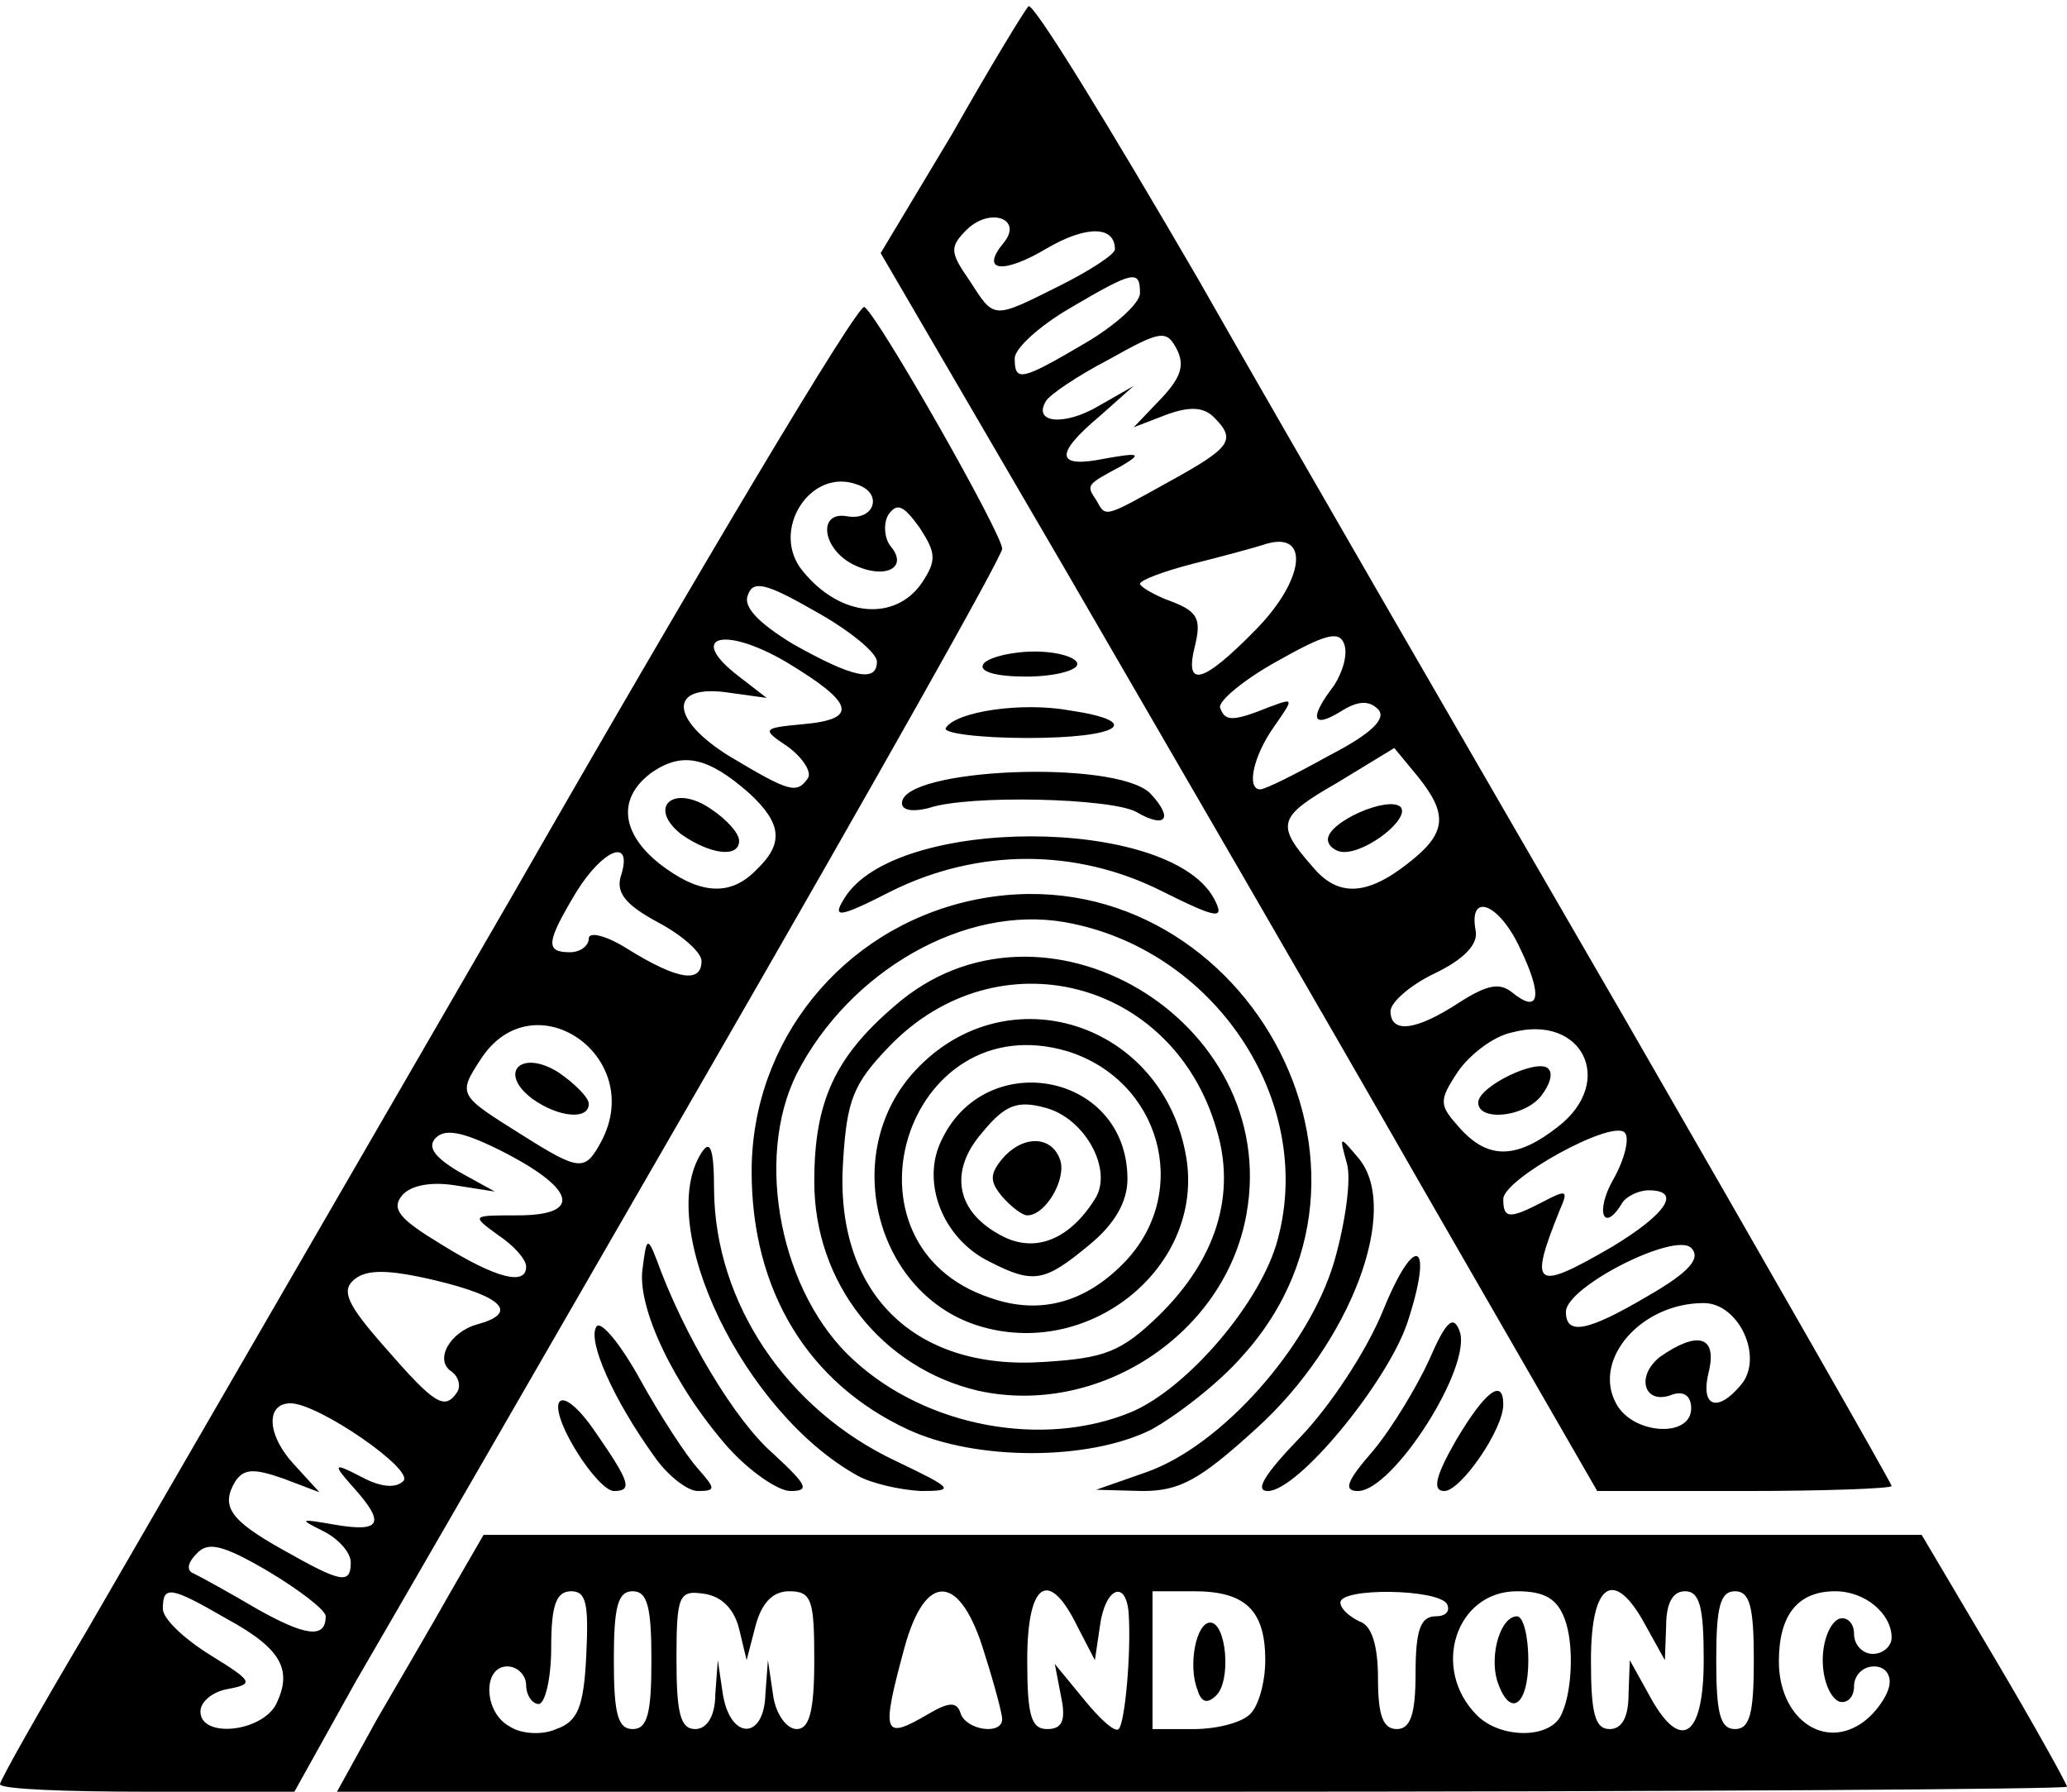
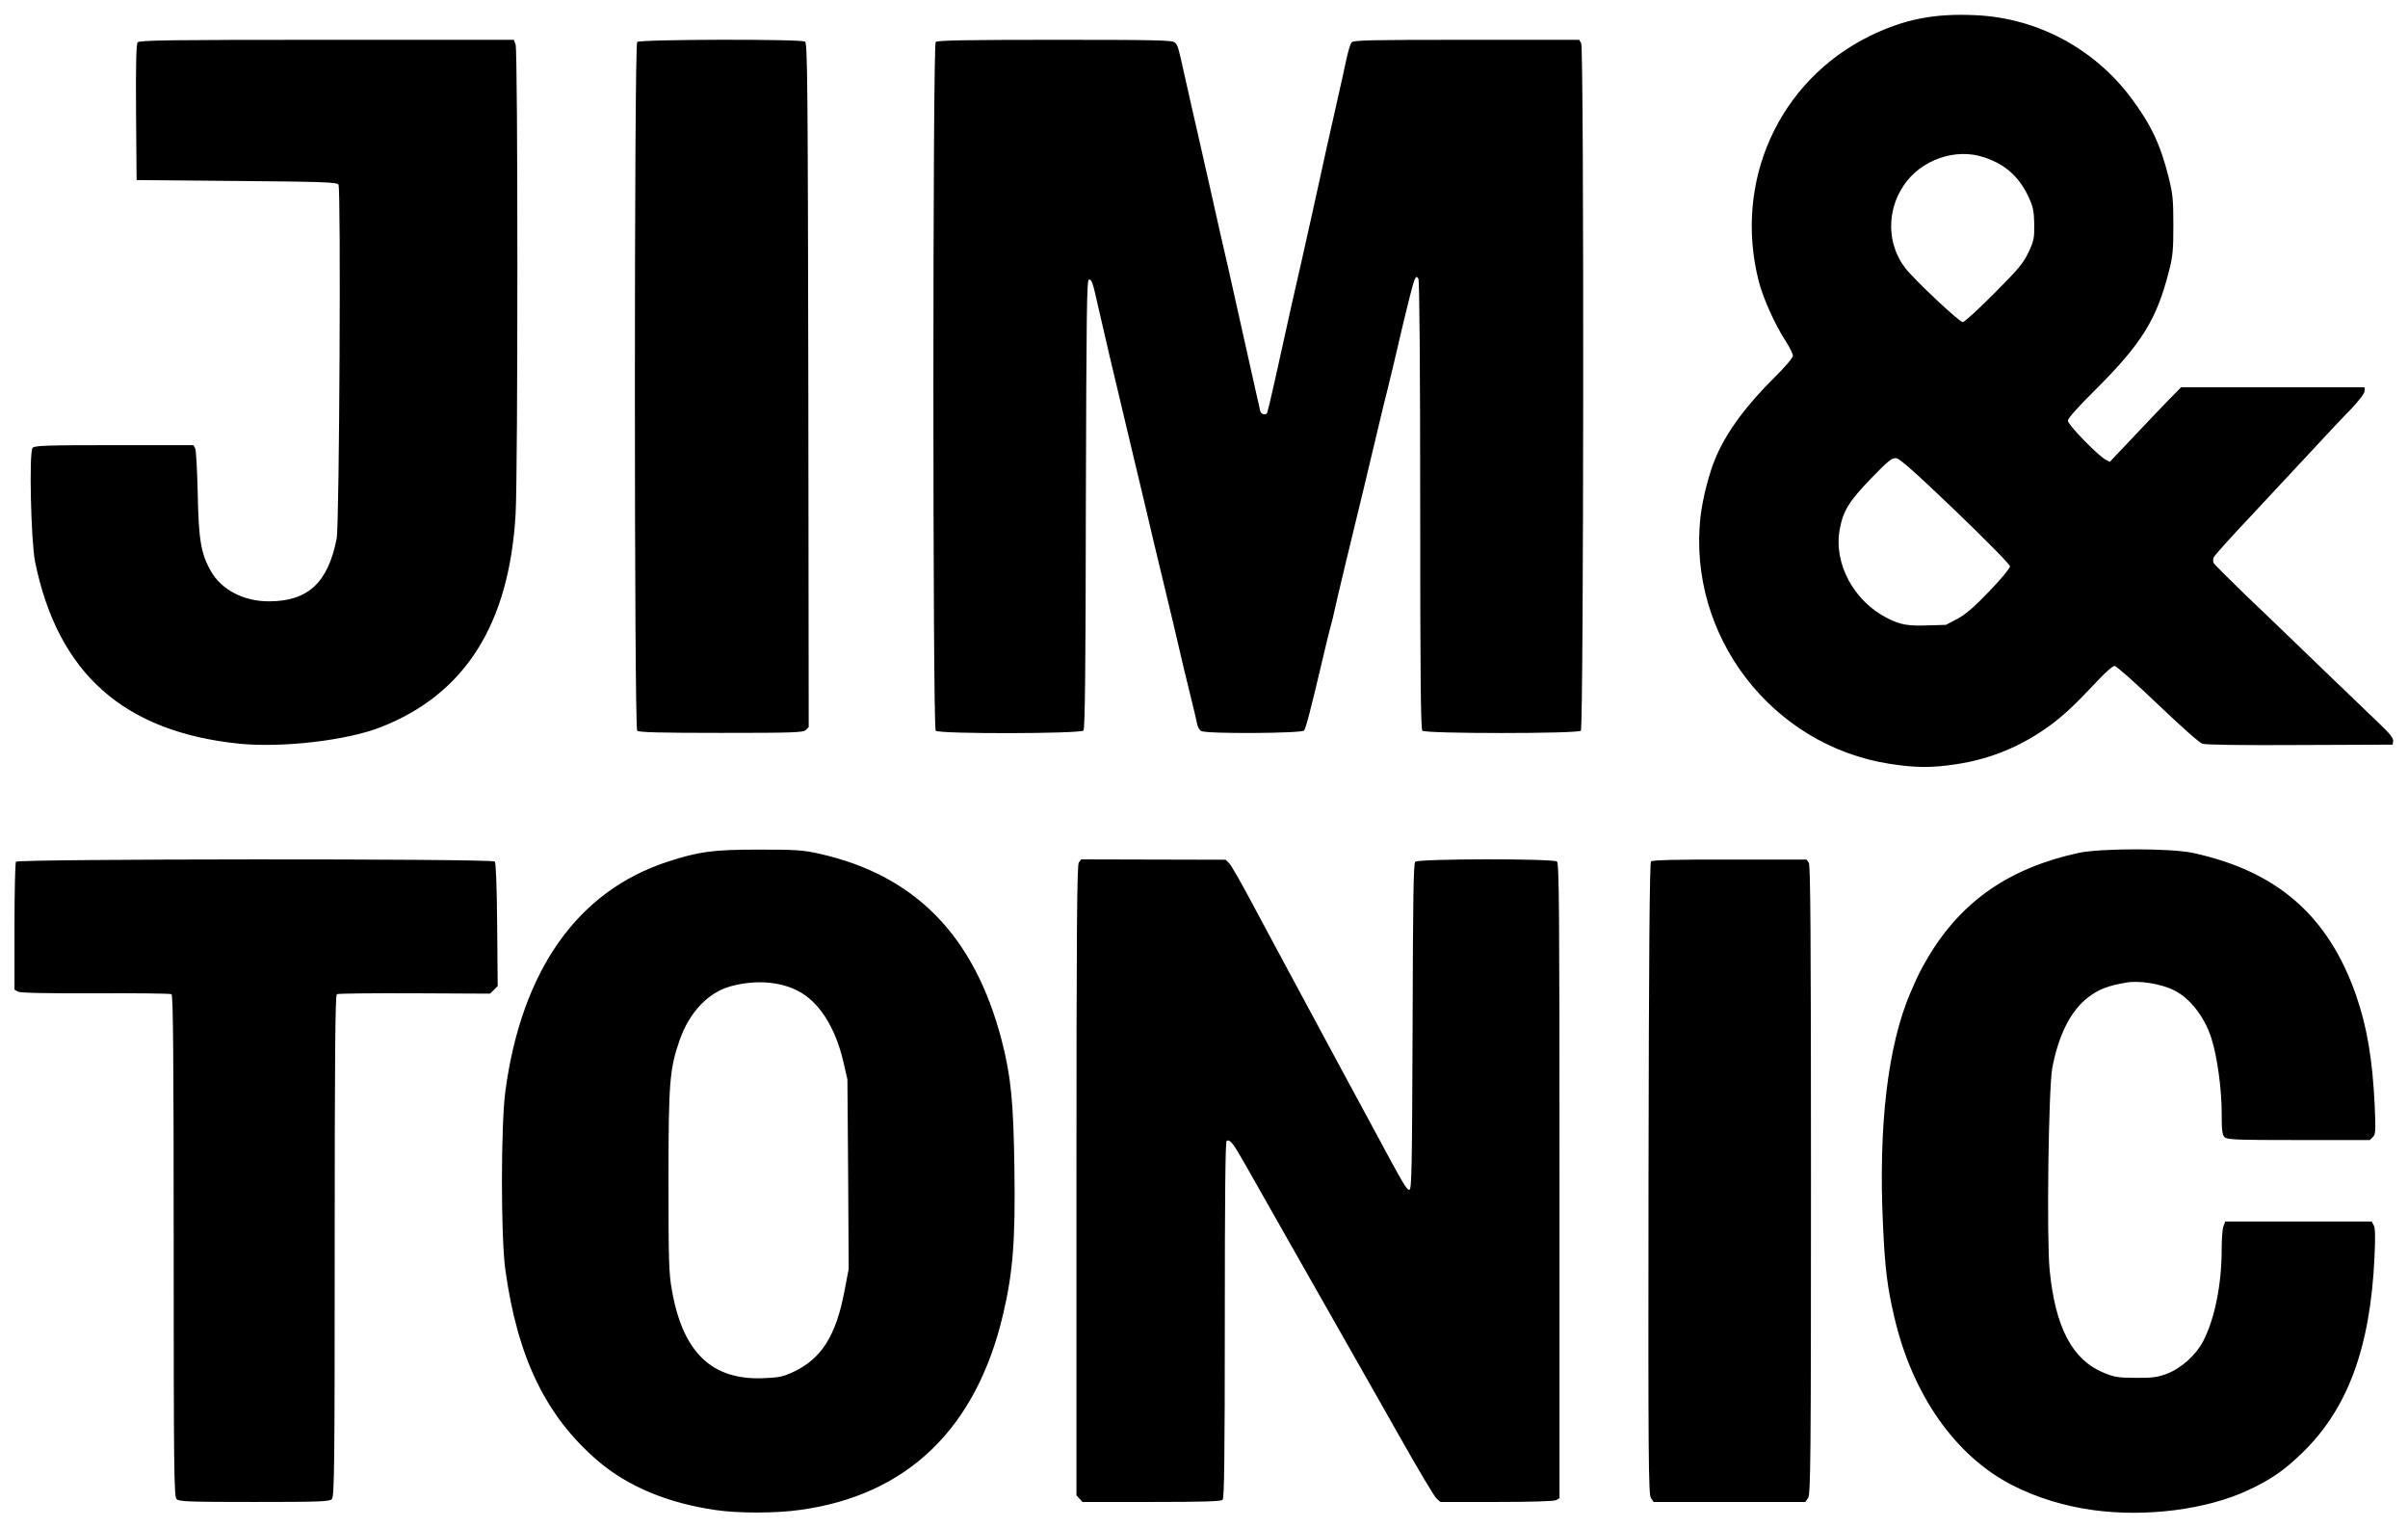
- <svg xmlns="http://www.w3.org/2000/svg" viewBox="0 0 165 143">
-   <path fill="currentColor" fill-rule="evenodd" d="M0.0,142.4C0.0,142.1 3.1,136.6 6.9,130.2C10.6,123.8 26.0,97.2 41.0,71.3C55.9,45.3 68.5,24.2 69.0,24.5C70.1,25.2 80.0,42.6 80.0,43.8C80.0,44.4 69.5,63.0 56.7,85.2C43.9,107.4 31.2,129.4 28.4,134.2L23.5,143.0L11.8,143.0C5.3,143.0 0.0,142.8 0.0,142.4ZM30.1,137.2C31.9,134.1 34.6,129.5 36.0,127.0L38.6,122.5L96.0,122.5L153.4,122.5L159.2,132.3C162.4,137.7 165.0,142.4 165.0,142.6C165.0,142.8 133.9,143.0 95.9,143.0L26.9,143.0L30.1,137.2ZM46.8,132.1C47.0,128.0 46.8,127.0 45.6,127.0C44.4,127.0 44.0,128.1 44.0,131.5C44.0,134.0 43.5,136.0 43.0,136.0C42.5,136.0 42.0,135.3 42.0,134.5C42.0,133.7 41.3,133.0 40.5,133.0C38.5,133.0 38.6,136.7 40.7,137.8C41.6,138.4 43.3,138.5 44.4,138.0C46.1,137.4 46.6,136.3 46.8,132.1ZM124.5,137.1C125.5,135.4 125.7,131.3 124.9,129.2C124.3,127.6 123.3,127.0 121.1,127.0C116.2,127.0 114.2,133.2 117.9,136.9C119.7,138.7 123.4,138.8 124.5,137.1ZM150.8,134.6C151.0,133.7 150.5,133.0 149.6,133.0C148.7,133.0 148.0,133.7 148.0,134.6C148.0,135.5 147.4,136.0 146.8,135.8C146.1,135.5 145.5,134.1 145.5,132.5C145.5,130.9 146.1,129.5 146.8,129.2C147.4,129.0 148.0,129.5 148.0,130.4C148.0,131.3 148.7,132.0 149.5,132.0C150.3,132.0 151.0,131.4 151.0,130.7C151.0,128.8 148.9,127.0 146.5,127.0C143.5,127.0 142.0,128.9 142.0,132.6C142.0,137.0 145.4,139.6 148.5,137.6C149.6,136.9 150.6,135.5 150.8,134.6ZM22.0,136.1C23.4,133.3 22.5,131.6 18.1,129.2C13.6,126.6 13.0,126.5 13.0,128.4C13.0,129.2 14.7,130.8 16.8,132.1C20.2,134.2 20.3,134.4 18.2,134.8C17.0,135.0 16.0,135.8 16.0,136.6C16.0,138.7 20.7,138.3 22.0,136.1ZM52.0,132.5C52.0,128.3 51.7,127.0 50.5,127.0C49.3,127.0 49.0,128.3 49.0,132.5C49.0,136.7 49.3,138.0 50.5,138.0C51.7,138.0 52.0,136.7 52.0,132.5ZM57.1,135.2L57.3,132.5L57.7,135.2C58.3,138.9 61.0,138.9 61.1,135.2L61.3,132.5L61.7,135.2C61.9,136.8 62.8,138.0 63.6,138.0C64.6,138.0 65.0,136.6 65.0,132.5C65.0,127.7 64.8,127.0 63.0,127.0C61.7,127.0 60.8,127.9 60.3,129.8L59.6,132.5L59.0,130.0C58.6,128.4 57.6,127.4 56.2,127.2C54.2,126.9 54.0,127.3 54.0,132.4C54.0,136.7 54.3,138.0 55.5,138.0C56.4,138.0 57.1,137.0 57.1,135.2ZM74.1,136.8C75.8,135.8 76.4,135.8 76.7,136.8C77.2,138.1 80.0,138.5 80.0,137.2C80.0,136.8 79.4,134.5 78.6,132.0C76.7,125.6 73.9,125.3 72.2,131.5C70.3,138.5 70.5,138.9 74.1,136.8ZM84.7,135.4L84.2,132.8L86.5,135.6C87.8,137.2 89.0,138.3 89.3,138.0C89.8,137.5 90.3,132.0 90.1,128.8C89.9,126.0 88.2,126.7 87.8,129.8L87.4,132.5L86.0,129.8C83.7,125.1 82.0,126.3 82.0,132.5C82.0,136.9 82.3,138.0 83.6,138.0C84.8,138.0 85.1,137.3 84.7,135.4ZM99.8,136.8C100.5,136.1 101.0,134.2 101.0,132.5C101.0,128.5 99.4,127.0 95.3,127.0L92.0,127.0L92.0,132.5L92.0,138.0L95.3,138.0C97.1,138.0 99.1,137.5 99.8,136.8ZM113.0,133.5C113.0,130.1 113.4,129.0 114.6,129.0C115.4,129.0 115.8,128.6 115.5,128.0C114.7,126.8 107.0,126.7 107.0,127.9C107.0,128.4 107.7,129.0 108.5,129.4C109.5,129.7 110.0,131.3 110.0,134.0C110.0,136.9 110.4,138.0 111.5,138.0C112.6,138.0 113.0,136.8 113.0,133.5ZM130.0,135.2L130.1,132.5L131.6,135.2C134.1,139.9 136.0,138.8 136.0,132.5C136.0,128.3 135.7,127.0 134.5,127.0C133.5,127.0 133.0,128.0 133.0,129.8L132.9,132.5L131.4,129.8C128.9,125.1 127.0,126.2 127.0,132.5C127.0,136.7 127.3,138.0 128.5,138.0C129.5,138.0 130.0,137.0 130.0,135.2ZM140.0,132.5C140.0,128.3 139.7,127.0 138.5,127.0C137.3,127.0 137.0,128.3 137.0,132.5C137.0,136.7 137.3,138.0 138.5,138.0C139.7,138.0 140.0,136.7 140.0,132.5ZM95.6,134.9C94.8,132.9 95.5,129.5 96.6,129.5C97.9,129.5 98.3,134.1 97.1,135.3C96.4,136.0 95.9,135.9 95.6,134.9ZM119.5,134.1C118.9,132.0 119.8,129.0 121.1,129.0C121.6,129.0 122.0,130.6 122.0,132.5C122.0,136.2 120.5,137.2 119.5,134.1ZM26.0,129.0C26.0,128.5 23.9,126.9 21.4,125.4C17.8,123.3 16.6,123.0 15.7,124.0C14.9,124.8 14.9,125.4 15.5,125.6C16.1,125.9 18.3,127.1 20.5,128.4C24.4,130.6 26.0,130.8 26.0,129.0ZM28.0,124.7C28.0,123.9 27.0,122.8 25.8,122.2C23.8,121.2 23.9,121.2 26.8,121.7C30.4,122.3 30.8,121.6 28.2,118.7C26.5,116.8 26.6,116.7 28.9,117.9C30.4,118.7 31.6,118.8 32.2,118.2C33.1,117.3 25.4,112.0 23.2,112.0C21.2,112.0 21.3,114.5 23.4,116.8L25.5,119.1L22.6,118.0C20.3,117.2 19.5,117.2 18.8,118.2C17.6,120.2 18.3,121.3 22.6,123.7C27.2,126.3 28.0,126.5 28.0,124.7ZM46.0,115.8C43.3,111.4 44.7,110.1 47.6,114.4C50.3,118.3 50.5,119.0 49.0,119.0C48.4,119.0 47.1,117.6 46.0,115.8ZM52.2,116.2C48.9,111.6 46.9,107.0 47.6,105.9C47.9,105.3 49.5,107.2 51.1,110.1C52.7,113.0 54.8,116.2 55.7,117.2C57.1,118.8 57.2,119.0 55.7,119.0C54.9,119.0 53.3,117.8 52.2,116.2ZM58.1,115.5C53.8,110.6 50.8,104.3 51.3,101.2C51.6,98.8 51.7,98.7 52.4,100.5C54.6,106.6 58.7,113.4 61.7,116.0C64.4,118.5 64.7,119.0 63.1,119.0C62.1,119.0 59.8,117.4 58.1,115.5ZM68.5,117.8C59.4,112.8 52.2,97.9 56.0,92.0C56.7,90.9 57.0,91.7 57.0,95.0C57.1,104.0 62.8,112.5 71.5,116.6C76.1,118.8 76.3,119.0 73.5,119.0C71.8,118.9 69.6,118.4 68.5,117.8ZM91.5,117.5C97.5,115.4 104.5,107.5 106.5,100.7C107.4,97.6 107.9,94.0 107.5,92.8C106.9,90.6 106.9,90.6 108.5,92.5C111.8,96.6 107.8,107.2 100.3,114.0C95.8,118.1 94.2,119.0 91.2,119.0L87.5,118.9L91.5,117.5ZM103.8,114.7C106.2,112.2 109.1,107.8 110.4,104.6C113.0,98.2 114.5,99.1 112.3,105.7C110.6,110.5 103.6,119.0 101.2,119.0C100.1,119.0 101.0,117.6 103.8,114.7ZM109.6,115.8C111.1,114.0 113.1,110.7 114.1,108.5C115.4,105.5 116.0,104.9 116.5,106.2C117.6,109.0 111.2,119.0 108.4,119.0C107.2,119.0 107.5,118.2 109.6,115.8ZM116.2,115.0C118.5,111.1 120.0,109.9 120.0,112.1C120.0,114.1 116.6,119.0 115.3,119.0C114.3,119.0 114.6,117.8 116.2,115.0ZM113.5,94.7C105.9,81.4 93.0,59.2 85.0,45.4L70.3,20.2L76.0,10.7C79.0,5.4 81.8,0.8 82.1,0.5C82.5,0.2 88.5,10.0 95.6,22.2C102.6,34.5 118.0,61.1 129.7,81.3C141.4,101.6 151.0,118.4 151.0,118.6C151.0,118.8 145.7,119.0 139.2,119.0L127.5,119.0L113.5,94.7ZM72.5,114.1C64.5,110.4 60.0,103.0 60.0,93.5C60.0,83.1 67.2,74.2 77.4,71.9C98.1,67.3 113.3,92.6 99.2,108.2C97.3,110.4 93.9,113.0 91.9,114.1C86.9,116.6 77.9,116.6 72.5,114.1ZM90.3,112.7C94.8,110.8 100.7,103.9 102.0,98.9C105.0,87.8 96.9,75.7 85.0,73.6C77.0,72.2 67.8,77.5 63.6,85.7C60.2,92.5 62.3,103.3 68.2,108.6C74.0,113.9 83.3,115.6 90.3,112.7ZM135.0,112.4C135.0,111.4 134.4,111.0 133.5,111.3C131.3,112.2 130.5,109.9 132.5,108.3C135.5,106.2 137.1,106.6 136.4,109.5C135.7,112.3 137.1,112.8 139.0,110.5C140.8,108.3 138.8,104.0 136.0,104.0C131.0,104.0 127.1,108.5 129.0,112.0C130.3,114.5 135.0,114.8 135.0,112.4ZM36.5,111.1C36.8,110.6 36.6,109.9 36.1,109.5C34.6,108.6 35.9,106.3 38.1,105.7C41.4,104.8 40.2,103.5 34.8,102.2C31.0,101.3 29.3,101.3 28.3,102.1C27.2,103.0 27.7,104.1 30.7,107.5C34.7,112.1 35.5,112.6 36.5,111.1ZM78.1,111.0C70.4,109.2 65.0,102.4 65.0,94.3C65.0,88.0 66.6,84.4 71.4,80.3C83.1,70.0 102.3,81.4 99.5,96.9C97.8,106.5 87.7,113.1 78.1,111.0ZM92.5,105.0C97.1,100.5 98.7,95.3 97.1,90.1C93.6,78.1 79.6,74.6 71.0,83.5C68.1,86.5 67.6,87.8 67.3,92.7C66.6,103.1 72.9,109.4 83.3,108.7C88.2,108.4 89.5,107.9 92.5,105.0ZM78.4,105.9C69.9,103.5 66.9,92.0 73.1,85.4C80.4,77.6 92.9,81.6 94.7,92.4C96.1,101.0 87.2,108.4 78.4,105.9ZM131.6,103.4C134.9,101.5 135.8,100.4 135.0,99.6C133.7,98.3 125.0,102.7 125.0,104.7C125.0,106.6 126.7,106.3 131.6,103.4ZM89.9,100.6C95.1,95.0 92.6,86.2 85.2,83.9C72.3,80.1 66.3,99.4 79.1,103.6C83.1,105.0 86.8,103.9 89.9,100.6ZM42.0,101.1C42.0,100.5 41.0,99.4 39.8,98.6C37.6,97.0 37.6,97.0 41.3,97.0C46.4,97.0 46.0,95.0 40.5,92.1C37.2,90.4 35.6,90.0 34.8,90.8C34.1,91.5 34.6,92.3 36.6,93.5L39.5,95.1L36.3,94.6C34.4,94.3 32.8,94.6 32.1,95.4C31.2,96.5 31.9,97.3 35.2,99.3C39.7,102.1 42.0,102.6 42.0,101.1ZM79.0,100.7C75.5,99.0 73.7,94.9 74.9,91.6C78.1,83.4 90.0,85.4 90.0,94.1C90.0,95.9 89.0,97.7 86.9,99.4C83.4,102.3 82.5,102.5 79.0,100.7ZM128.7,99.5C133.0,96.9 134.3,95.0 131.6,95.0C130.8,95.0 129.8,95.5 129.5,96.0C128.0,98.5 127.3,96.7 128.8,94.1C129.7,92.5 130.1,90.8 129.7,90.4C128.7,89.3 120.0,94.1 120.0,95.7C120.0,97.3 120.5,97.3 123.2,95.9C125.1,94.9 125.2,95.0 124.5,96.6C122.0,102.8 122.5,103.1 128.7,99.5ZM87.4,95.7C88.9,93.4 86.6,89.2 83.4,88.4C81.2,87.8 80.2,88.2 78.4,90.4C75.7,93.5 76.3,96.8 80.1,98.7C82.7,100.0 85.4,98.9 87.4,95.7ZM80.0,95.5C79.0,94.3 79.0,93.7 80.0,92.5C81.6,90.6 83.9,90.6 84.6,92.5C85.2,94.0 83.5,97.0 82.0,97.0C81.6,97.0 80.7,96.3 80.0,95.5ZM48.0,91.1C51.6,84.3 42.6,78.1 38.4,84.5C36.5,87.4 36.6,87.4 41.7,90.6C46.3,93.5 46.7,93.5 48.0,91.1ZM124.4,89.9C129.0,86.3 126.3,80.9 120.7,82.4C119.2,82.7 117.3,84.2 116.4,85.5C114.8,87.9 114.9,88.2 116.5,90.0C118.8,92.6 121.1,92.5 124.4,89.9ZM42.5,87.7C39.7,85.6 41.6,83.7 44.6,85.6C45.9,86.5 47.0,87.6 47.0,88.1C47.0,89.4 44.6,89.2 42.5,87.7ZM118.0,88.0C118.0,86.7 122.8,84.4 123.6,85.3C124.0,85.7 123.7,86.6 123.0,87.5C121.6,89.2 118.0,89.5 118.0,88.0ZM116.5,80.0C118.7,78.6 119.7,78.4 120.7,79.2C122.9,81.0 123.2,79.5 121.3,75.6C119.6,72.0 117.2,71.2 117.8,74.3C118.0,75.4 116.8,76.6 114.5,77.7C112.6,78.6 111.0,80.0 111.0,80.7C111.0,82.5 113.0,82.3 116.5,80.0ZM56.0,76.7C56.0,76.0 54.4,74.6 52.5,73.6C49.9,72.2 49.1,71.2 49.6,69.8C50.5,66.8 48.1,67.8 46.0,71.2C43.6,75.2 43.5,76.0 45.5,76.0C46.3,76.0 47.0,75.5 47.0,74.9C47.0,74.3 48.5,74.7 50.2,75.8C54.1,78.2 56.0,78.5 56.0,76.7ZM67.4,71.7C71.4,65.1 93.3,65.1 96.9,71.7C97.8,73.4 97.3,73.4 92.7,71.1C85.9,67.7 78.1,67.7 71.2,71.1C66.9,73.3 66.4,73.3 67.4,71.7ZM60.4,69.4C62.6,67.3 62.4,65.7 59.8,63.3C56.5,60.4 54.5,60.0 52.1,61.6C49.3,63.6 49.5,66.4 52.6,68.9C55.8,71.4 58.3,71.6 60.4,69.4ZM112.4,68.9C115.5,66.5 115.6,65.0 113.2,62.0L111.3,59.7L106.7,62.5C102.0,65.2 101.8,65.8 104.8,69.2C106.8,71.6 109.1,71.5 112.4,68.9ZM54.4,66.6C51.6,64.4 53.8,62.5 56.8,64.6C58.0,65.4 59.0,66.5 59.0,67.1C59.0,68.5 56.7,68.2 54.4,66.6ZM106.0,67.0C106.0,65.6 110.8,63.5 111.8,64.4C112.6,65.3 109.2,68.0 107.3,68.0C106.6,68.0 106.0,67.5 106.0,67.0ZM90.7,64.8C88.7,63.7 77.3,63.4 74.1,64.5C72.9,64.8 72.0,64.7 72.0,64.1C72.0,61.3 89.0,60.6 91.8,63.3C93.7,65.3 93.1,66.2 90.7,64.8ZM64.5,62.1C64.8,61.6 64.1,60.5 62.9,59.6C60.8,58.2 60.8,58.1 64.1,57.8C68.6,57.4 68.2,56.1 62.7,52.8C57.7,49.9 54.8,50.8 59.0,54.0L61.2,55.7L58.3,55.3C53.3,54.5 53.4,57.4 58.3,60.4C63.0,63.2 63.6,63.4 64.5,62.1ZM106.1,60.3C109.6,58.5 110.7,57.3 110.0,56.6C109.3,55.9 108.4,55.9 107.0,56.8C104.7,58.2 104.5,57.3 106.5,54.7C107.2,53.6 107.6,52.2 107.3,51.4C106.9,50.3 105.8,50.6 101.9,52.8C99.2,54.3 97.2,56.0 97.4,56.5C97.8,57.6 98.4,57.6 101.4,56.4C103.3,55.7 103.3,55.7 101.7,58.0C100.0,60.4 99.5,63.0 100.6,63.0C101.0,63.0 103.4,61.8 106.1,60.3ZM75.5,58.1C76.3,56.8 81.5,56.0 85.4,56.7C91.4,57.6 89.4,58.9 82.0,58.9C78.1,58.9 75.2,58.5 75.5,58.1ZM70.0,52.8C70.0,52.1 67.8,50.3 65.1,48.8C61.1,46.5 60.1,46.3 59.7,47.5C59.3,48.4 60.5,49.7 63.3,51.4C68.1,54.1 70.0,54.5 70.0,52.8ZM78.5,53.0C78.8,52.5 80.7,52.0 82.6,52.0C84.5,52.0 86.0,52.5 86.0,53.0C86.0,53.5 84.2,54.0 81.9,54.0C79.5,54.0 78.1,53.6 78.5,53.0ZM100.3,50.2C104.1,46.3 104.6,42.4 101.1,43.4C100.2,43.7 97.6,44.4 95.2,45.0C92.9,45.6 91.0,46.3 91.0,46.6C91.0,46.8 92.1,47.5 93.5,48.0C95.6,48.8 95.9,49.4 95.4,51.5C94.5,55.0 96.0,54.6 100.3,50.2ZM73.6,46.5C74.8,44.7 74.7,44.1 73.4,42.1C72.1,40.3 71.6,40.1 70.9,41.1C70.5,41.8 70.6,43.0 71.1,43.6C72.6,45.4 70.5,46.3 68.0,45.0C65.6,43.7 65.3,40.8 67.6,41.2C69.8,41.6 70.5,39.4 68.5,38.7C64.7,37.2 61.4,42.4 64.1,45.6C67.1,49.3 71.5,49.6 73.6,46.5ZM93.4,38.4C98.3,35.7 98.7,35.1 96.9,33.3C96.1,32.5 95.0,32.4 93.1,33.1L90.5,34.1L92.7,31.8C94.3,30.1 94.6,29.1 93.9,27.8C93.1,26.3 92.6,26.4 88.5,28.7C86.0,30.0 83.8,31.5 83.5,32.0C82.4,33.8 85.0,34.0 87.7,32.4L90.5,30.8L87.8,33.2C84.1,36.3 84.3,37.4 88.2,36.6C91.0,36.1 91.2,36.2 89.5,37.2C86.7,38.7 86.7,38.7 87.5,39.9C88.3,41.3 88.0,41.4 93.4,38.4ZM86.6,27.4C89.0,26.0 91.0,24.2 91.0,23.4C91.0,21.5 90.5,21.6 85.4,24.6C83.0,26.0 81.0,27.8 81.0,28.6C81.0,30.5 81.5,30.4 86.6,27.4ZM84.6,22.8C87.0,21.6 89.0,20.3 89.0,19.9C89.0,18.0 86.7,18.0 83.6,19.8C80.1,21.9 78.2,21.7 80.1,19.4C81.7,17.5 79.1,16.5 77.2,18.3C75.8,19.7 75.8,20.1 77.4,22.4C79.4,25.5 79.2,25.5 84.6,22.8Z" />
+ <svg xmlns="http://www.w3.org/2000/svg" viewBox="-8 -8 1331 844">
+   <path fill="#000" fill-rule="evenodd" d="M387.8,826.5C361.2,822.7 339.0,813.4 322.6,799.4C293.7,774.7 278.0,742.2 271.3,693.5C268.8,674.9 268.8,613.5 271.4,594.5C280.5,527.9 311.4,484.4 361.0,468.2C378.2,462.6 386.0,461.5 411.0,461.5C432.0,461.5 435.6,461.7 445.0,463.8C498.0,475.7 530.7,509.3 545.7,567.0C550.8,586.8 552.2,600.9 552.7,637.5C553.3,677.7 551.9,695.2 546.4,718.5C531.6,781.5 493.4,818.3 434.2,826.4C421.0,828.3 400.1,828.3 387.8,826.5ZM1149.0,826.5C1132.9,824.3 1117.5,819.5 1104.0,812.6C1072.7,796.4 1049.1,762.8 1039.1,720.0C1035.2,703.3 1033.9,693.2 1032.8,668.8C1030.2,613.9 1035.5,569.6 1048.0,540.5C1052.2,530.8 1053.4,528.4 1057.6,521.2C1076.1,490.0 1102.5,471.7 1141.0,463.3C1153.3,460.7 1191.7,460.7 1204.0,463.3C1250.7,473.4 1278.9,498.0 1294.3,542.0C1300.4,559.6 1303.4,577.6 1304.6,603.0C1305.2,616.9 1305.1,618.8 1303.6,620.3L1301.9,622.0L1262.5,622.0C1228.1,622.0 1222.9,621.8 1221.6,620.4C1220.3,619.2 1220.0,616.4 1220.0,606.5C1220.0,593.7 1217.5,575.5 1214.3,565.7C1210.6,554.0 1202.5,543.6 1193.8,539.3C1186.5,535.6 1174.3,533.7 1167.2,535.0C1156.8,536.8 1152.1,538.7 1146.4,543.0C1136.7,550.3 1129.9,563.7 1126.4,582.0C1124.3,593.1 1123.2,675.9 1124.9,693.6C1128.0,725.5 1137.4,743.4 1154.8,750.6C1160.7,753.0 1162.9,753.4 1172.5,753.4C1181.7,753.5 1184.5,753.1 1189.6,751.2C1197.6,748.2 1205.7,740.9 1209.7,733.3C1216.0,721.4 1220.0,702.0 1220.0,682.8C1220.0,676.9 1220.4,671.0 1221.0,669.6L1222.0,667.0L1262.4,667.0L1302.9,667.0L1304.1,669.2C1304.9,670.7 1305.0,675.7 1304.5,686.4C1302.2,736.9 1289.6,770.8 1264.2,795.2C1254.0,805.0 1247.2,809.6 1234.6,815.5C1211.8,826.2 1178.2,830.5 1149.0,826.5ZM89.6,820.4C88.2,819.0 88.0,804.9 88.0,680.5C88.0,576.7 87.7,541.9 86.8,541.4C86.2,541.0 67.3,540.8 44.8,540.9C17.6,541.0 3.3,540.7 2.0,540.0L0.0,538.9L0.0,504.2C0.0,485.1 0.4,468.9 0.8,468.2C1.9,466.6 263.8,466.4 265.5,468.1C266.1,468.7 266.6,481.3 266.8,503.0L267.1,536.9L265.0,539.0L262.9,541.1L221.1,540.9C198.1,540.8 178.8,541.0 178.2,541.4C177.3,541.9 177.0,575.3 177.0,680.5C177.0,804.9 176.8,819.0 175.4,820.4C174.1,821.8 168.8,822.0 132.5,822.0C96.2,822.0 90.9,821.8 89.6,820.4ZM588.7,820.2L587.0,818.3L587.0,644.4C587.0,504.3 587.3,470.0 588.3,468.6L589.6,466.9L629.5,467.0L669.5,467.1L671.2,468.8C672.8,470.4 677.6,478.9 687.5,497.5C690.1,502.4 697.0,515.3 702.8,526.0C708.6,536.7 717.7,553.6 723.0,563.5C728.3,573.4 734.3,584.4 736.2,588.0C738.1,591.6 744.7,603.7 750.8,615.0C768.2,647.4 769.5,649.5 771.0,649.5C772.3,649.5 772.5,638.1 772.8,559.4C773.0,486.6 773.3,469.0 774.3,468.2C776.3,466.5 850.6,466.4 852.6,468.1C853.8,469.1 854.0,493.5 854.0,644.6L854.0,819.9L852.1,821.0C850.9,821.6 838.6,822.0 819.2,822.0L788.2,822.0L786.1,820.2C785.0,819.3 775.9,804.1 766.0,786.5C746.4,752.0 742.0,744.1 707.8,684.0C695.5,662.3 682.8,639.9 679.6,634.3C673.6,623.7 671.8,621.4 670.0,622.5C669.3,622.9 669.0,654.2 669.0,721.4C669.0,796.4 668.7,819.9 667.8,820.8C666.9,821.7 656.8,822.0 628.5,822.0L590.3,822.0L588.7,820.2ZM904.5,819.7C903.2,817.6 903.0,798.2 903.2,643.2C903.4,519.2 903.8,468.8 904.6,468.0C905.3,467.3 918.7,466.9 948.1,467.0L990.5,467.0L991.8,468.7C992.7,470.0 993.0,506.7 993.0,644.0C993.0,799.5 992.8,817.8 991.4,819.8L989.9,822.0L948.0,822.0L906.0,822.0L904.5,819.7ZM430.4,750.2C446.2,742.8 454.2,730.0 458.9,704.8L461.1,693.2L460.8,640.8L460.4,588.5L458.1,578.5C453.6,559.4 444.6,545.4 432.9,539.5C422.8,534.3 409.3,533.4 396.0,537.0C383.6,540.3 373.0,551.4 367.7,566.7C362.1,582.7 361.5,590.0 361.5,644.5C361.5,688.8 361.7,695.7 363.4,705.0C369.4,739.3 385.4,754.7 413.7,753.6C422.5,753.3 424.8,752.8 430.4,750.2ZM1036.5,414.1C971.3,403.9 924.8,343.3 931.9,277.8C933.1,267.3 936.8,252.9 940.7,244.0C947.0,229.8 957.2,216.1 972.9,200.5C978.8,194.7 983.0,189.7 983.0,188.6C983.0,187.5 981.2,183.9 979.1,180.6C973.1,171.5 966.4,156.5 964.1,147.3C950.1,92.1 975.3,36.6 1025.5,11.9C1044.6,2.6 1061.1,-0.7 1084.0,0.4C1118.0,1.9 1149.6,18.8 1170.1,46.3C1180.9,60.8 1186.2,71.9 1190.7,90.0C1193.0,99.2 1193.3,102.5 1193.3,116.5C1193.3,130.4 1193.0,133.8 1190.7,142.5C1184.0,168.7 1175.6,182.1 1150.1,207.5C1140.5,217.0 1135.0,223.2 1135.0,224.5C1135.0,226.7 1151.7,243.9 1155.9,246.0L1158.2,247.2L1170.8,233.9C1177.8,226.5 1186.6,217.2 1190.5,213.2L1197.6,206.0L1248.3,206.0L1299.0,206.0L1299.0,208.1C1299.0,209.4 1295.9,213.4 1291.2,218.4C1286.8,222.8 1276.6,233.7 1268.4,242.6C1260.2,251.4 1245.2,267.5 1235.0,278.4C1224.8,289.2 1216.1,298.9 1215.6,300.0C1215.2,301.0 1215.2,302.4 1215.6,303.2C1216.1,304.0 1223.9,311.8 1233.0,320.6C1242.1,329.3 1260.8,347.2 1274.5,360.5C1288.2,373.7 1303.0,387.8 1307.3,392.0C1312.8,397.2 1315.0,400.0 1314.8,401.5L1314.5,403.5L1263.5,403.7C1231.5,403.9 1211.4,403.6 1209.4,403.0C1207.6,402.4 1197.5,393.4 1184.5,381.0C1172.4,369.4 1161.8,360.0 1160.8,360.0C1159.8,360.0 1155.8,363.5 1151.8,367.8C1138.9,381.5 1133.4,386.7 1125.4,392.7C1109.6,404.3 1092.1,411.6 1072.7,414.4C1059.4,416.4 1050.7,416.3 1036.5,414.1ZM124.5,403.0C60.4,396.5 24.0,364.1 11.4,302.5C9.1,291.1 8.0,241.9 10.0,239.5C11.1,238.2 17.9,238.0 55.1,238.0L98.9,238.0L99.9,239.8C100.4,240.7 101.0,252.1 101.3,265.0C101.8,290.4 103.1,298.1 108.6,307.7C114.6,318.1 126.9,324.4 141.0,324.3C162.4,324.2 173.4,313.8 178.1,289.5C179.6,281.7 180.5,96.2 179.1,94.0C178.2,92.7 170.5,92.4 122.8,92.0L67.5,91.5L67.2,54.1C67.0,27.4 67.3,16.3 68.1,15.4C69.1,14.2 86.4,14.0 172.6,14.0L276.0,14.0L277.0,16.6C278.3,20.0 278.3,253.8 277.0,276.0C273.5,337.0 249.0,375.7 202.3,393.9C183.7,401.2 148.0,405.3 124.5,403.0ZM344.2,395.8C342.5,394.1 342.5,16.9 344.2,15.2C345.7,13.7 434.6,13.5 437.0,15.0C438.3,15.8 438.5,38.2 438.8,204.9L439.0,393.8L437.4,395.4C436.0,396.8 430.5,397.0 390.6,397.0C356.8,397.0 345.1,396.7 344.2,395.8ZM509.2,395.8C507.5,394.1 507.5,16.9 509.2,15.2C510.1,14.3 526.1,14.0 575.1,14.0C631.4,14.0 640.1,14.2 641.4,15.5C643.1,17.3 643.1,17.2 646.5,32.5C648.0,39.1 650.0,48.1 651.0,52.5C653.7,64.1 656.4,76.1 661.0,96.5C665.3,115.9 668.0,127.6 671.1,141.0C674.3,155.1 680.6,183.5 684.5,201.0C686.5,210.1 688.4,218.3 688.6,219.2C689.1,221.0 691.5,221.6 692.4,220.2C692.6,219.8 694.5,212.1 696.5,203.0C698.5,193.9 701.2,181.6 702.6,175.5C703.9,169.4 705.9,160.6 707.0,155.7C708.1,150.9 709.9,143.1 711.0,138.2C713.3,128.0 722.4,87.3 725.0,75.0C726.0,70.3 728.5,59.3 730.5,50.5C732.5,41.7 735.0,30.5 736.0,25.7C737.0,20.8 738.4,16.2 739.1,15.4C740.1,14.2 749.8,14.0 802.6,14.0L864.9,14.0L866.0,15.9C867.6,18.9 867.4,394.2 865.8,395.8C864.1,397.5 779.9,397.5 778.2,395.8C777.3,394.9 777.0,365.8 777.0,271.0C777.0,196.6 776.6,146.9 776.0,146.0C774.6,143.8 774.0,145.0 771.3,155.7C769.0,164.6 767.8,169.9 762.5,192.5C761.6,196.3 760.0,202.9 759.0,207.0C757.9,211.1 755.7,220.3 754.0,227.5C746.4,259.4 745.2,264.6 735.6,304.0C732.6,316.4 729.9,328.1 729.5,330.0C729.1,331.9 728.2,335.8 727.4,338.5C726.7,341.2 724.9,348.2 723.6,354.0C716.4,384.6 713.8,394.5 712.8,395.7C711.5,397.3 659.0,397.6 656.0,396.0C654.9,395.4 653.8,393.4 653.5,391.2C653.1,389.2 652.0,384.4 651.0,380.5C650.0,376.6 648.0,368.3 646.5,362.0C643.0,346.7 638.6,328.3 630.5,294.8C629.2,289.1 626.7,278.6 625.0,271.5C620.4,252.1 617.1,238.5 615.0,229.5C608.1,200.8 601.1,170.9 598.9,161.0C595.9,147.6 595.5,146.5 593.9,146.5C592.7,146.5 592.5,164.3 592.2,270.4C592.1,359.9 591.7,394.7 590.9,395.7C589.3,397.5 511.1,397.7 509.2,395.8ZM1073.9,334.0C1078.5,331.5 1083.2,327.5 1091.6,318.7C1097.9,312.2 1103.0,306.0 1103.0,305.0C1103.0,303.9 1090.4,291.2 1072.9,274.3C1050.7,253.1 1042.1,245.4 1040.1,245.2C1037.8,244.9 1035.7,246.6 1026.1,256.5C1014.0,269.1 1010.8,274.2 1008.9,284.5C1005.4,303.3 1016.6,324.2 1035.2,333.6C1042.3,337.2 1046.4,338.0 1057.5,337.6L1067.6,337.3L1073.9,334.0ZM1094.2,154.2C1107.5,140.9 1110.4,137.4 1113.2,131.5C1116.2,125.2 1116.5,123.6 1116.4,116.0C1116.3,109.0 1115.8,106.5 1113.6,101.5C1108.3,89.9 1100.6,82.9 1088.9,79.0C1073.0,73.5 1053.6,80.3 1044.1,94.7C1034.7,108.8 1035.1,127.1 1045.1,140.1C1050.1,146.6 1075.0,170.0 1076.9,170.0C1077.8,170.0 1085.6,162.9 1094.2,154.2Z" />
</svg>
